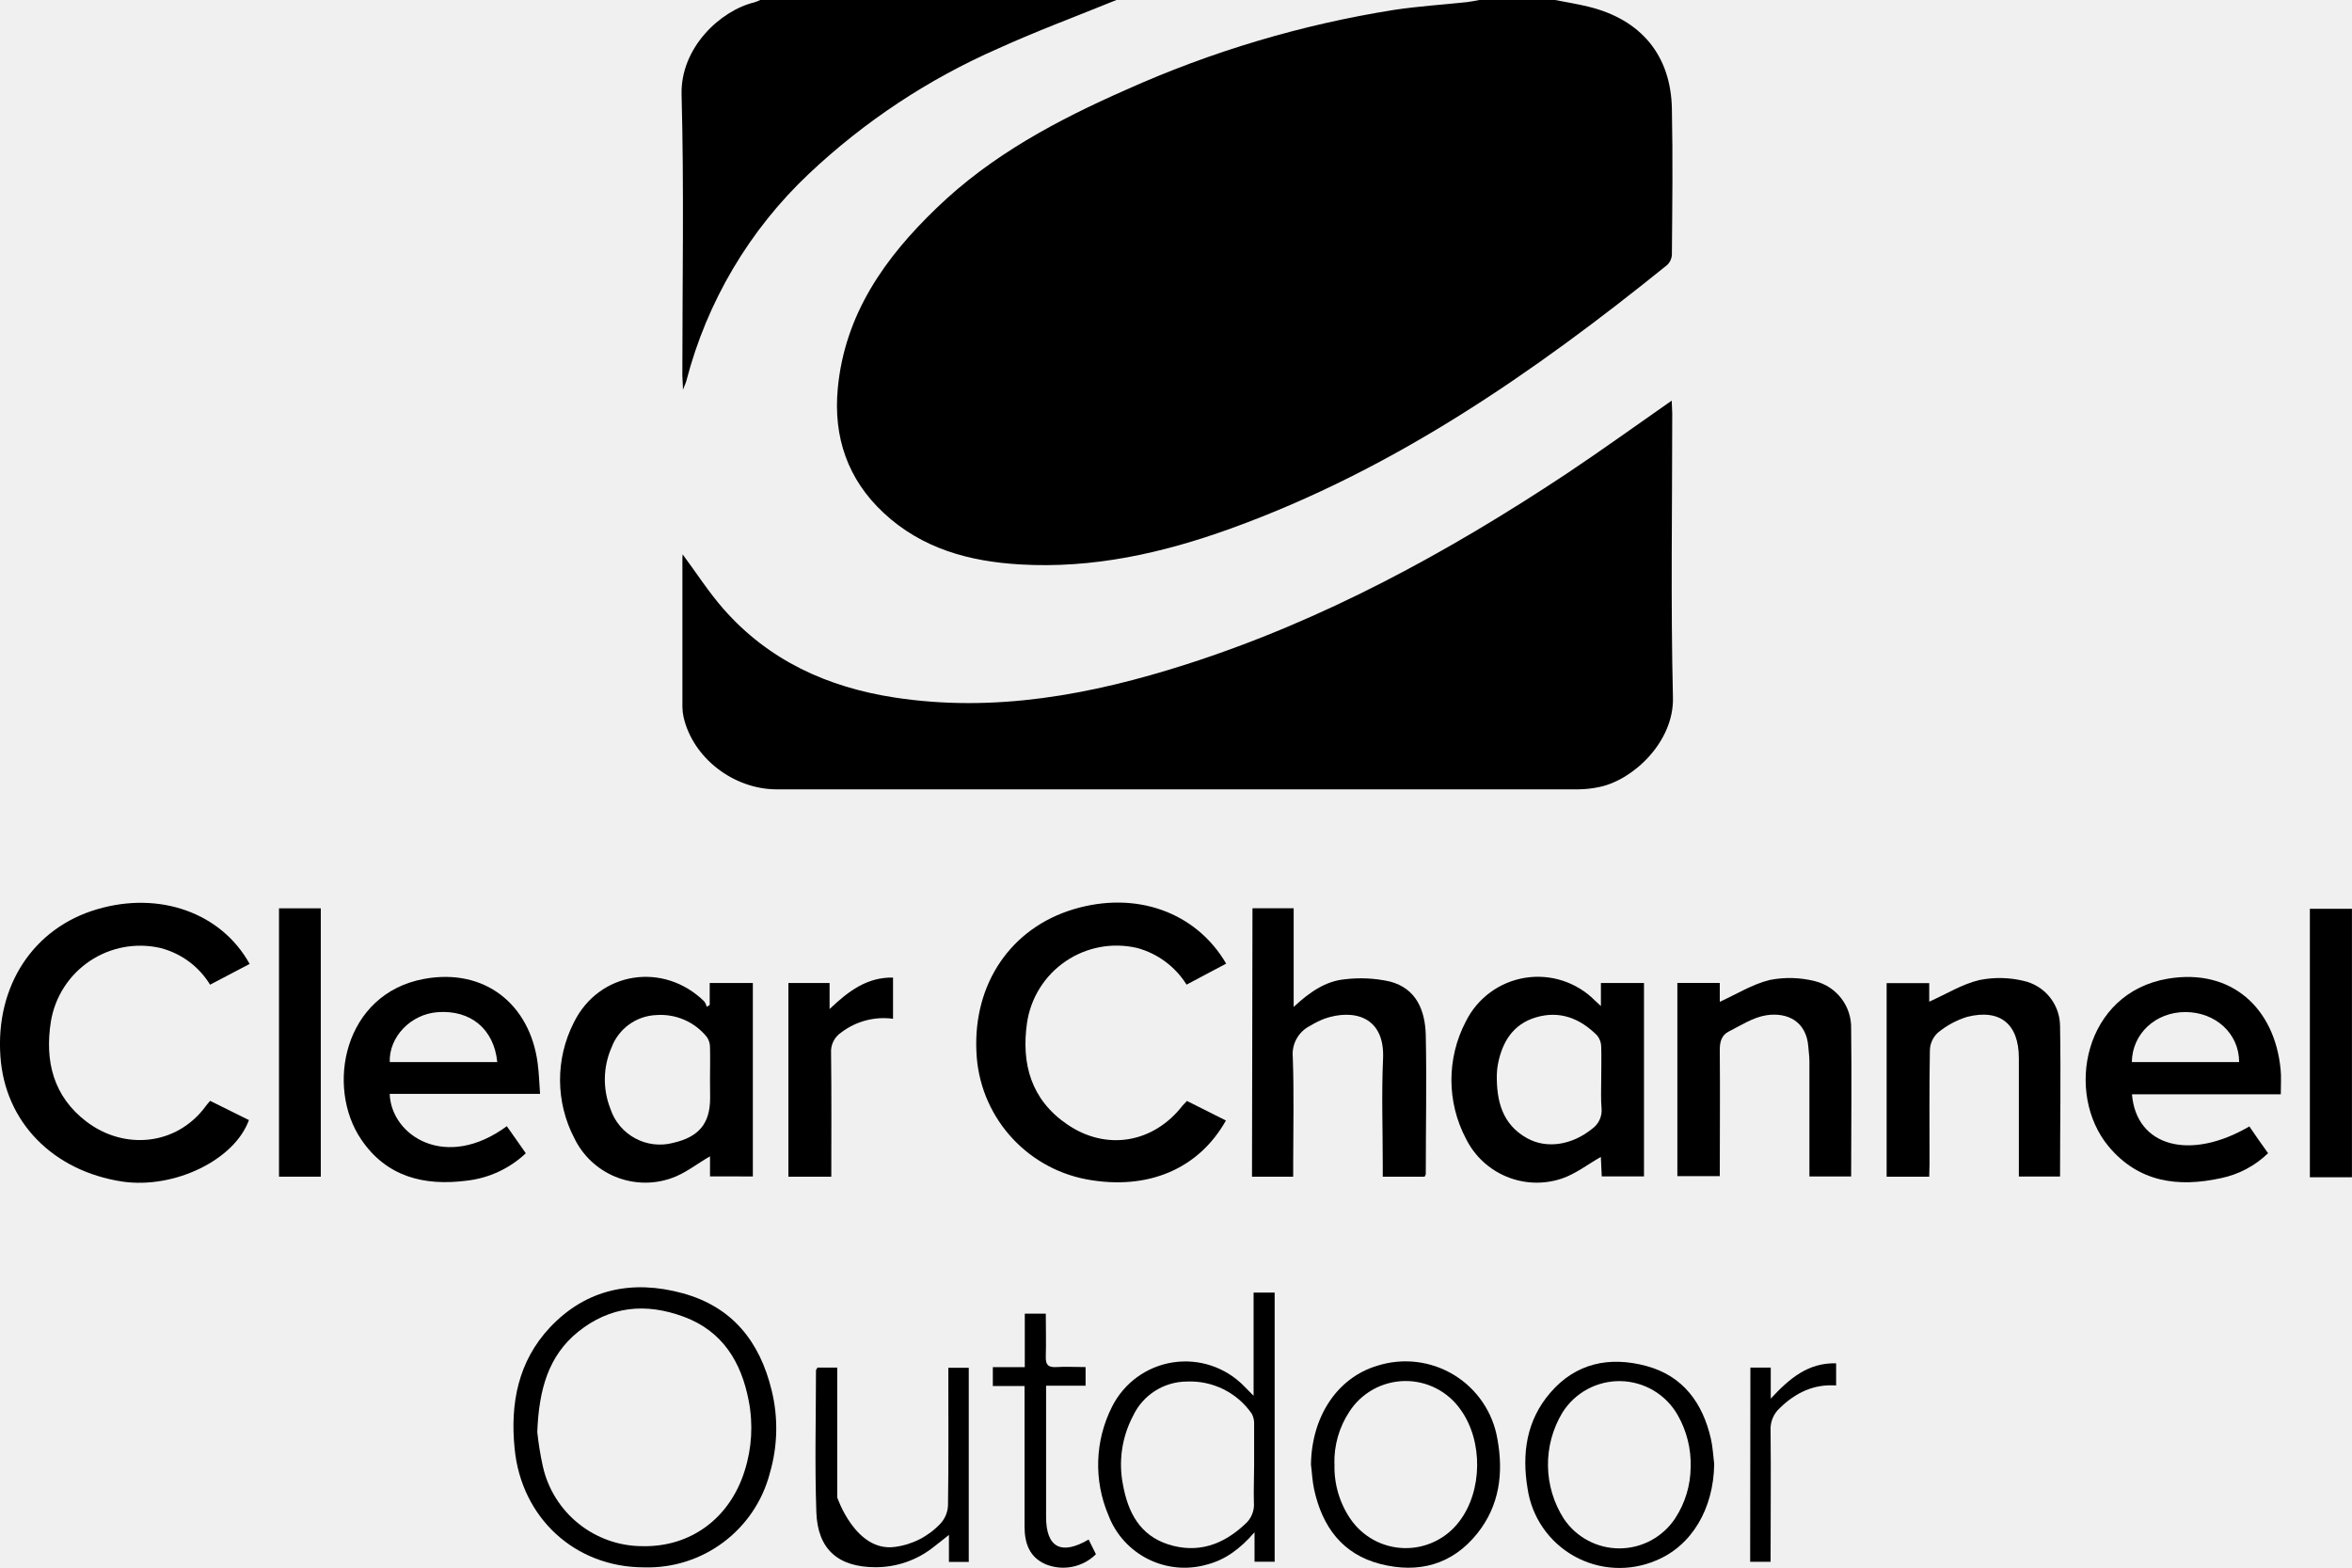
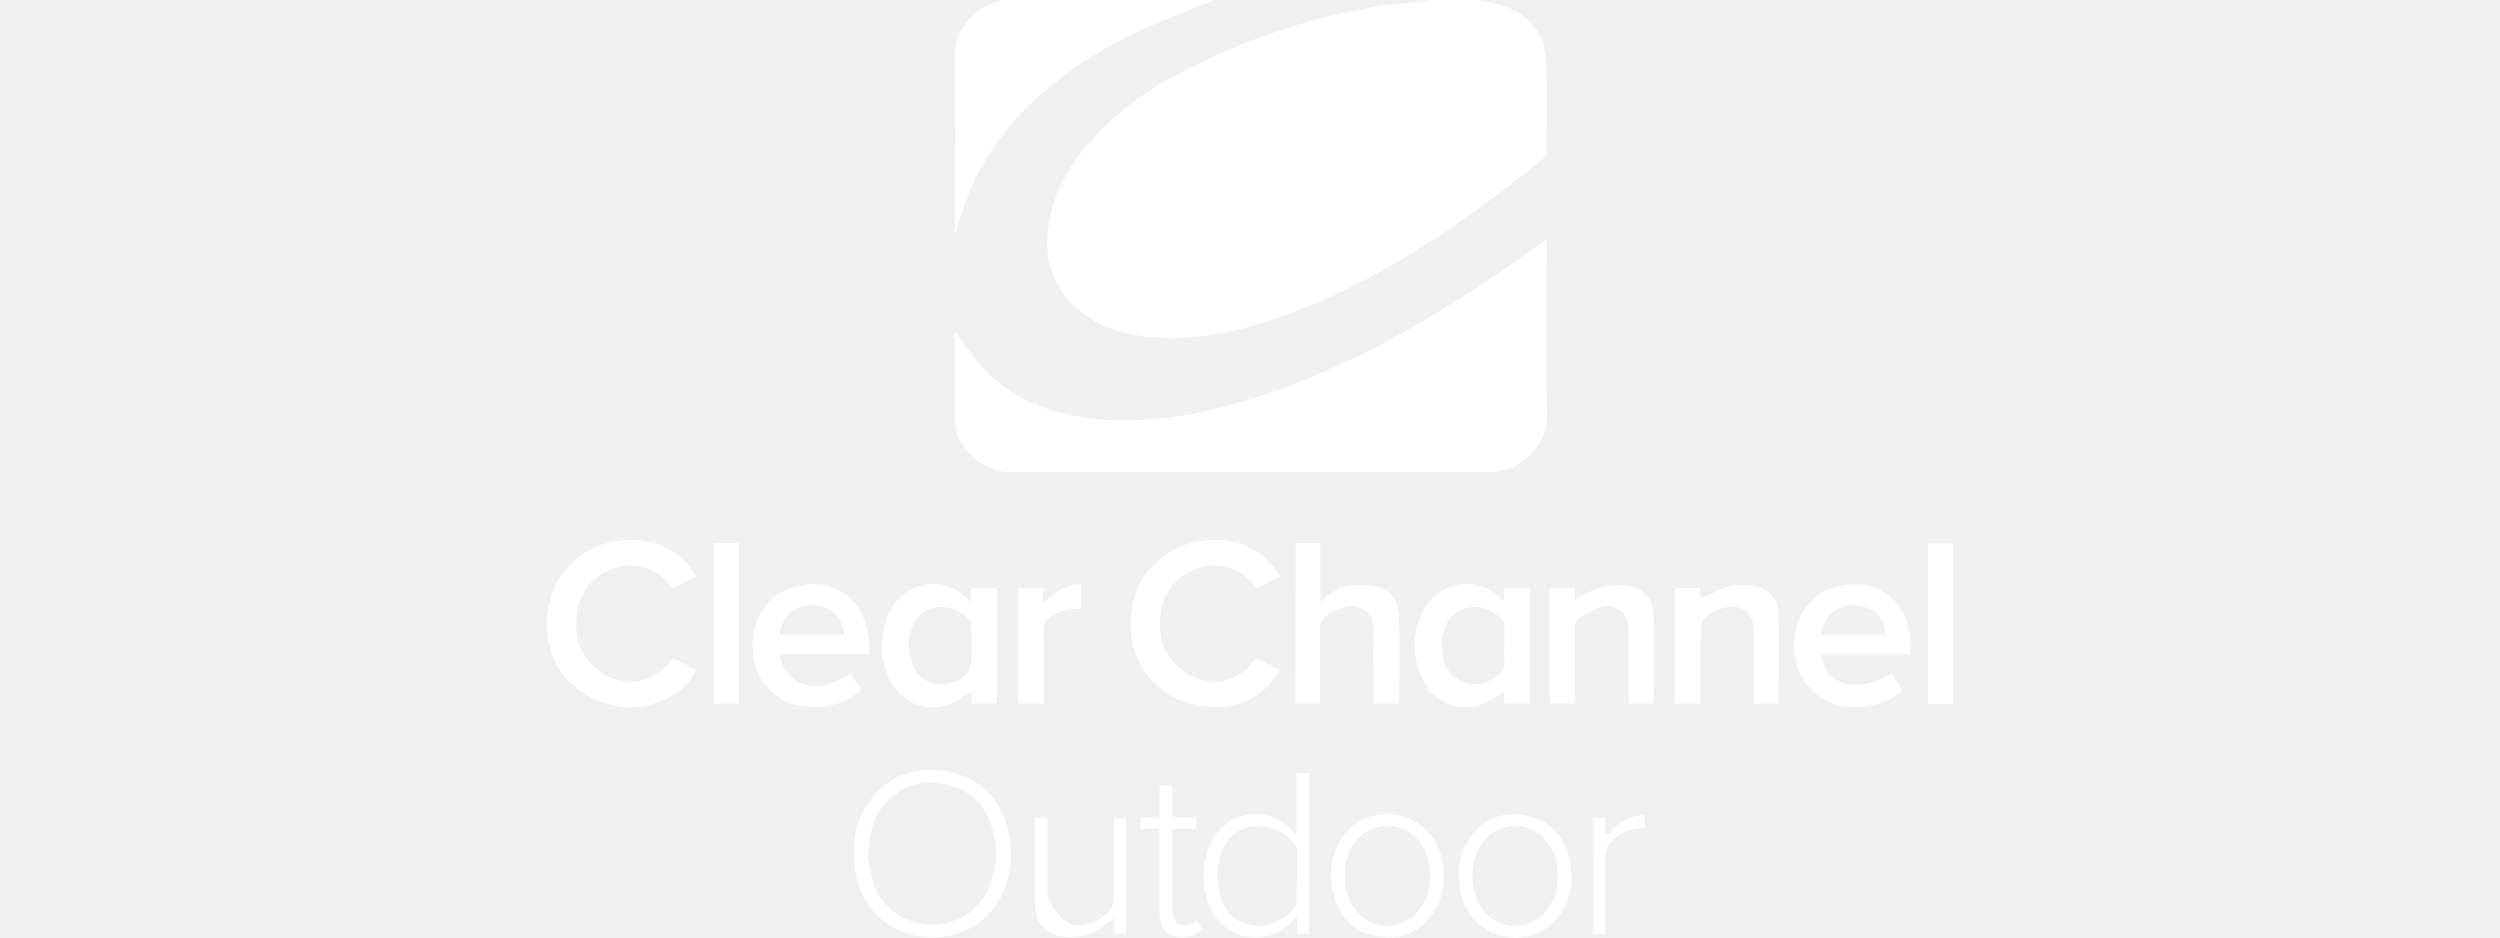
- <svg xmlns="http://www.w3.org/2000/svg" viewBox="0 0 399.67 266.46">
+ <svg xmlns="http://www.w3.org/2000/svg" width="400" height="150" viewBox="0 0 399.67 266.46" fill="white">
  <g transform="translate(-.17 -.17)">
    <path d="m264.42.17c1.9.37 3.81.68 5.69 1.14 8.91 2.18 14 8.26 14.16 17.37.17 8.25.07 16.51 0 24.76a2.6 2.6 0 0 1 -.83 1.79c-22.65 18.3-46.44 34.77-74.13 44.77-11.56 4.18-23.43 6.84-35.82 6.1-8.61-.5-16.69-2.7-23.18-8.77-6.1-5.69-8.55-12.88-7.78-21.12 1.18-12.63 8-22.25 16.82-30.71 9.32-9 20.51-14.93 32.21-20.09a180.18 180.18 0 0 1 45.51-13.56c4.11-.62 8.26-.88 12.39-1.32.7-.08 1.39-.24 2.08-.36z" />
-     <path d="m189.88.17c-6.7 2.73-13.5 5.25-20.08 8.24a112.81 112.81 0 0 0 -32.16 21.28 73.85 73.85 0 0 0 -20.83 35.18c-.09.37-.27.71-.59 1.54 0-1.1-.1-1.74-.1-2.38 0-15.92.3-31.85-.13-47.76-.22-8 6.61-14.32 12.37-15.7a9.15 9.15 0 0 0 1-.4z" />
+     <path d="m189.88.17c-6.7 2.73-13.5 5.25-20.08 8.24a112.81 112.81 0 0 0 -32.16 21.28 73.85 73.85 0 0 0 -20.83 35.18c-.09.37-.27.71-.59 1.54 0-1.1-.1-1.74-.1-2.38 0-15.92.3-31.85-.13-47.76-.22-8 6.61-14.32 12.37-15.7a9.15 9.15 0 0 0 1-.4z" fill="white" />
    <path d="m399.83 200.26h-7.15v-45.63h7.15z" />
    <path d="m116.17 94.39c2.31 3.11 4.4 6.38 6.93 9.27 7.7 8.78 17.72 13.32 29.08 15.06 17 2.61 33.45-.47 49.59-5.64 23.2-7.43 44.39-19 64.59-32.39 6-4 11.81-8.2 17.88-12.43 0 .77.09 1.45.09 2.12 0 16.12-.27 32.24.12 48.35.18 7.52-6.75 14-12.46 15.19a18 18 0 0 1 -3.66.41q-68.07 0-136.15 0c-7.38 0-14.28-5.37-15.85-12.28a8.42 8.42 0 0 1 -.2-1.73q0-12.57 0-25.15c-.01-.28.03-.58.04-.78z" />
    <path d="m42.59 164-6.72 3.53a13.94 13.94 0 0 0 -8.45-6.24 15.38 15.38 0 0 0 -18.6 12.48c-1.08 6.78.44 12.75 6 17 6.39 4.91 15.39 4.18 20.36-2.66.18-.25.4-.49.7-.84l6.59 3.27c-2.47 6.81-12.68 11.72-21.47 10.46-11.82-1.79-20-10.11-20.76-21.29-.85-12 5.61-21.83 16.43-25 10.58-3.13 21.09.57 25.92 9.29z" />
    <path d="m201.87 187.29 6.62 3.32c-4.6 8.19-13.21 11.95-23.71 10a23 23 0 0 1 -18.69-21.71c-.54-11.59 5.89-21 16.5-24.19s20.82.47 25.94 9.24l-6.73 3.57a14.32 14.32 0 0 0 -8.39-6.23 15.38 15.38 0 0 0 -18.72 12.71c-1 7 .7 13.07 6.79 17.25 6.69 4.6 14.73 3.21 19.68-3.22.2-.21.43-.43.71-.74z" />
    <path d="m120.82 200.11v-3.41c-2.22 1.27-4.33 3-6.74 3.78a13.4 13.4 0 0 1 -16.3-6.83 21.45 21.45 0 0 1 -.12-19.65c4.27-8.74 15.3-10.43 22.22-3.59a2.94 2.94 0 0 1 .39.88l.5-.33v-3.72h7.33v32.88zm0-16.45c0-1.82.05-3.64 0-5.46a3 3 0 0 0 -.53-1.77 10.08 10.08 0 0 0 -8.58-3.74 8.49 8.49 0 0 0 -7.62 5.51 13.56 13.56 0 0 0 -.2 10.41 8.86 8.86 0 0 0 10.72 5.79c4.33-1 6.23-3.29 6.23-7.62z" />
    <path d="m272.21 171.16v-3.92h7.32v32.87h-7.18c-.05-1.19-.11-2.37-.15-3.31-2.23 1.27-4.32 2.91-6.69 3.7a13.42 13.42 0 0 1 -16.2-6.73 21.42 21.42 0 0 1 -.05-20 13.66 13.66 0 0 1 21.91-3.57c.25.23.52.47 1.04.96zm.05 12.54c0-1.88.06-3.76 0-5.64a3.08 3.08 0 0 0 -.7-1.91c-2.89-2.9-6.36-4.28-10.42-3.06-3.89 1.17-5.72 4.2-6.44 8a11.28 11.28 0 0 0 -.18 1.74c-.06 4.43.9 8.42 5.12 10.78 3.37 1.88 7.67 1.17 11.05-1.57a3.82 3.82 0 0 0 1.63-3.49c-.14-1.55-.06-3.22-.06-4.85z" />
    <path d="m213 154.54h7v16.77c2.71-2.52 5.41-4.39 8.69-4.7a22.6 22.6 0 0 1 7.66.38c4.52 1.18 6 4.94 6.1 9.15.16 7.85 0 15.71 0 23.57 0 .11-.1.23-.2.45h-7.11v-2.1c0-6-.22-12 .05-17.93.33-7.28-5.09-8.49-9.91-6.84a14.83 14.83 0 0 0 -2.43 1.2 5.37 5.37 0 0 0 -3 5.36c.22 6 .07 12.08.07 18.12v2.19h-7z" />
    <path d="m91.94 186.09h-25.55c.26 7.13 9.53 13.13 19.9 5.49 1.06 1.52 2.13 3 3.23 4.6a17.49 17.49 0 0 1 -10.14 4.67c-7.16.91-13.53-.67-17.82-7-6.09-8.95-3-24.77 10.65-27.3 10.34-1.91 18 4.33 19.32 14.29.23 1.68.27 3.35.41 5.25zm-7.27-5.41c-.56-5.62-4.54-8.9-10.14-8.48-4.57.34-8.28 4.21-8.13 8.48z" />
    <path d="m387.74 186.16h-25.29c.73 8.9 9.87 11.36 19.95 5.46 1 1.46 2 2.93 3.18 4.55a16.22 16.22 0 0 1 -8 4.24c-7.31 1.6-14 .71-19.1-5.39-7.51-9.06-4.19-26.11 10.07-28.51 10.8-1.82 18.16 5 19.16 15.43.13 1.28.03 2.59.03 4.22zm-25.31-5.48h18.23c0-4.84-4-8.48-9.1-8.5s-9.08 3.7-9.13 8.5z" />
    <path d="m292.41 167.23v3.21c2.83-1.29 5.55-3 8.52-3.72a17.52 17.52 0 0 1 7.65.21 8.1 8.1 0 0 1 6.15 8.07c.11 8.32 0 16.64 0 25.12h-7.09v-2c0-5.85 0-11.7 0-17.55 0-.84-.13-1.68-.19-2.52-.32-4.24-3.51-5.87-7.1-5.33-2.25.34-4.37 1.73-6.47 2.8-1.18.61-1.49 1.78-1.47 3.15.06 7.08 0 14.16 0 21.4h-7.21v-32.84z" />
    <path d="m328 200.17h-7.24v-32.91h7.24v3.16c2.87-1.28 5.6-3 8.57-3.69a17.41 17.41 0 0 1 7.46.15 7.91 7.91 0 0 1 6.2 7.6c.15 8.5 0 17 0 25.65h-7v-2q0-9.08 0-18.13c0-5.78-3.2-8.42-8.8-7a14.47 14.47 0 0 0 -5 2.72 4.23 4.23 0 0 0 -1.32 2.94c-.12 6.43-.06 12.87-.06 19.3z" />
    <path d="m109.62 266.56c-11.75 0-20.85-8.42-22-20.17-.78-7.73.61-14.85 6-20.61 6.2-6.58 14.05-8.13 22.54-5.81s13.12 8.24 15.13 16.48a27.12 27.12 0 0 1 -.29 14.05 21.43 21.43 0 0 1 -21.38 16.06zm-18.15-23a51.79 51.79 0 0 0 .93 5.77 17.38 17.38 0 0 0 17 13.63c8.15.15 14.77-4.74 17.3-12.78a24.1 24.1 0 0 0 .7-11.92c-1.25-6.58-4.44-11.84-11-14.28s-12.58-1.8-18 2.55c-5.03 4.07-6.66 9.8-6.93 17.03z" />
    <path d="m213.19 219.86h3.58v45.74h-3.42v-5c-2.47 2.84-5 4.7-8.14 5.5a13.83 13.83 0 0 1 -16.68-8.38 21.86 21.86 0 0 1 .61-18.47 13.94 13.94 0 0 1 22.4-3.52c.46.45.91.92 1.65 1.67zm.09 29.4c0-2.34 0-4.68 0-7a3.44 3.44 0 0 0 -.41-1.83 12.73 12.73 0 0 0 -11-5.45 10.16 10.16 0 0 0 -9.18 5.87 17.7 17.7 0 0 0 -1.69 11.7c.85 4.67 2.87 8.56 7.69 10.11 5 1.59 9.3.06 13-3.4a4.4 4.4 0 0 0 1.55-3.78c-.06-2.07.04-4.15.04-6.22z" />
    <path d="m291.46 249c-.1 7.64-3.85 13.92-9.88 16.39a15.79 15.79 0 0 1 -21.83-12.2c-1-6-.19-11.6 3.85-16.3 4.35-5.07 10.08-6.23 16.31-4.56s9.62 6.29 11 12.43c.31 1.36.37 2.8.55 4.24zm-4 .55a16.8 16.8 0 0 0 -2.22-8.9 11.41 11.41 0 0 0 -19.58-.38 17.1 17.1 0 0 0 .26 18.05 11.36 11.36 0 0 0 18.92-.11 16.1 16.1 0 0 0 2.62-8.69z" />
    <path d="m222.94 249.09c.11-8.18 4.48-14.76 11.25-16.79a15.83 15.83 0 0 1 20.43 12.45c1.07 5.8.35 11.33-3.42 16.05-4.26 5.32-10 6.84-16.46 5.19s-9.88-6.35-11.26-12.66c-.31-1.39-.36-2.83-.54-4.24zm4-.13a15.67 15.67 0 0 0 2.7 9.36 11.39 11.39 0 0 0 18.48.47c4-5.2 4.07-13.7.27-19a11.39 11.39 0 0 0 -18.94.33 15.46 15.46 0 0 0 -2.53 8.88z" />
    <path d="m47.58 154.55h7.1v45.61h-7.1z" />
    <path d="m141.43 200.17h-7.29v-32.93h7v4.43c3.23-3.08 6.38-5.43 10.78-5.35v7a11.9 11.9 0 0 0 -8.83 2.35 3.88 3.88 0 0 0 -1.7 3.45c.09 6.98.04 13.93.04 21.05z" />
    <path d="m139.07 232.61h3.37v2.2 19.87s3.11 9.29 9.76 8.41a12.89 12.89 0 0 0 7.81-4 4.89 4.89 0 0 0 1.25-3c.11-7.08.06-14.16.06-21.24v-2.21h3.47v33h-3.37v-4.59c-1.08.85-1.8 1.44-2.54 2a15.81 15.81 0 0 1 -9.9 3.49c-6.33 0-9.87-3-10.09-9.35-.28-8-.07-16.1-.06-24.15.01-.1.17-.21.24-.43z" />
    <path d="m185.16 261.83 1.24 2.5a7.92 7.92 0 0 1 -8.54 1.71c-2.76-1.2-3.58-3.58-3.59-6.36 0-7.2 0-14.41 0-21.62v-2.32h-5.39v-3.21h5.43v-9.09h3.57c0 2.43.07 4.86 0 7.29-.05 1.36.38 1.87 1.76 1.79 1.61-.1 3.22 0 5 0v3.17h-6.71v22.31c0 5.15 2.55 6.58 7.23 3.83z" />
    <path d="m297.61 232.61h3.46v5.27c3.21-3.46 6.37-6.12 11.11-6v3.77c-3.83-.28-6.91 1.25-9.57 3.83a4.81 4.81 0 0 0 -1.57 3.78c.08 7.39 0 14.79 0 22.35h-3.47z" />
  </g>
</svg>
